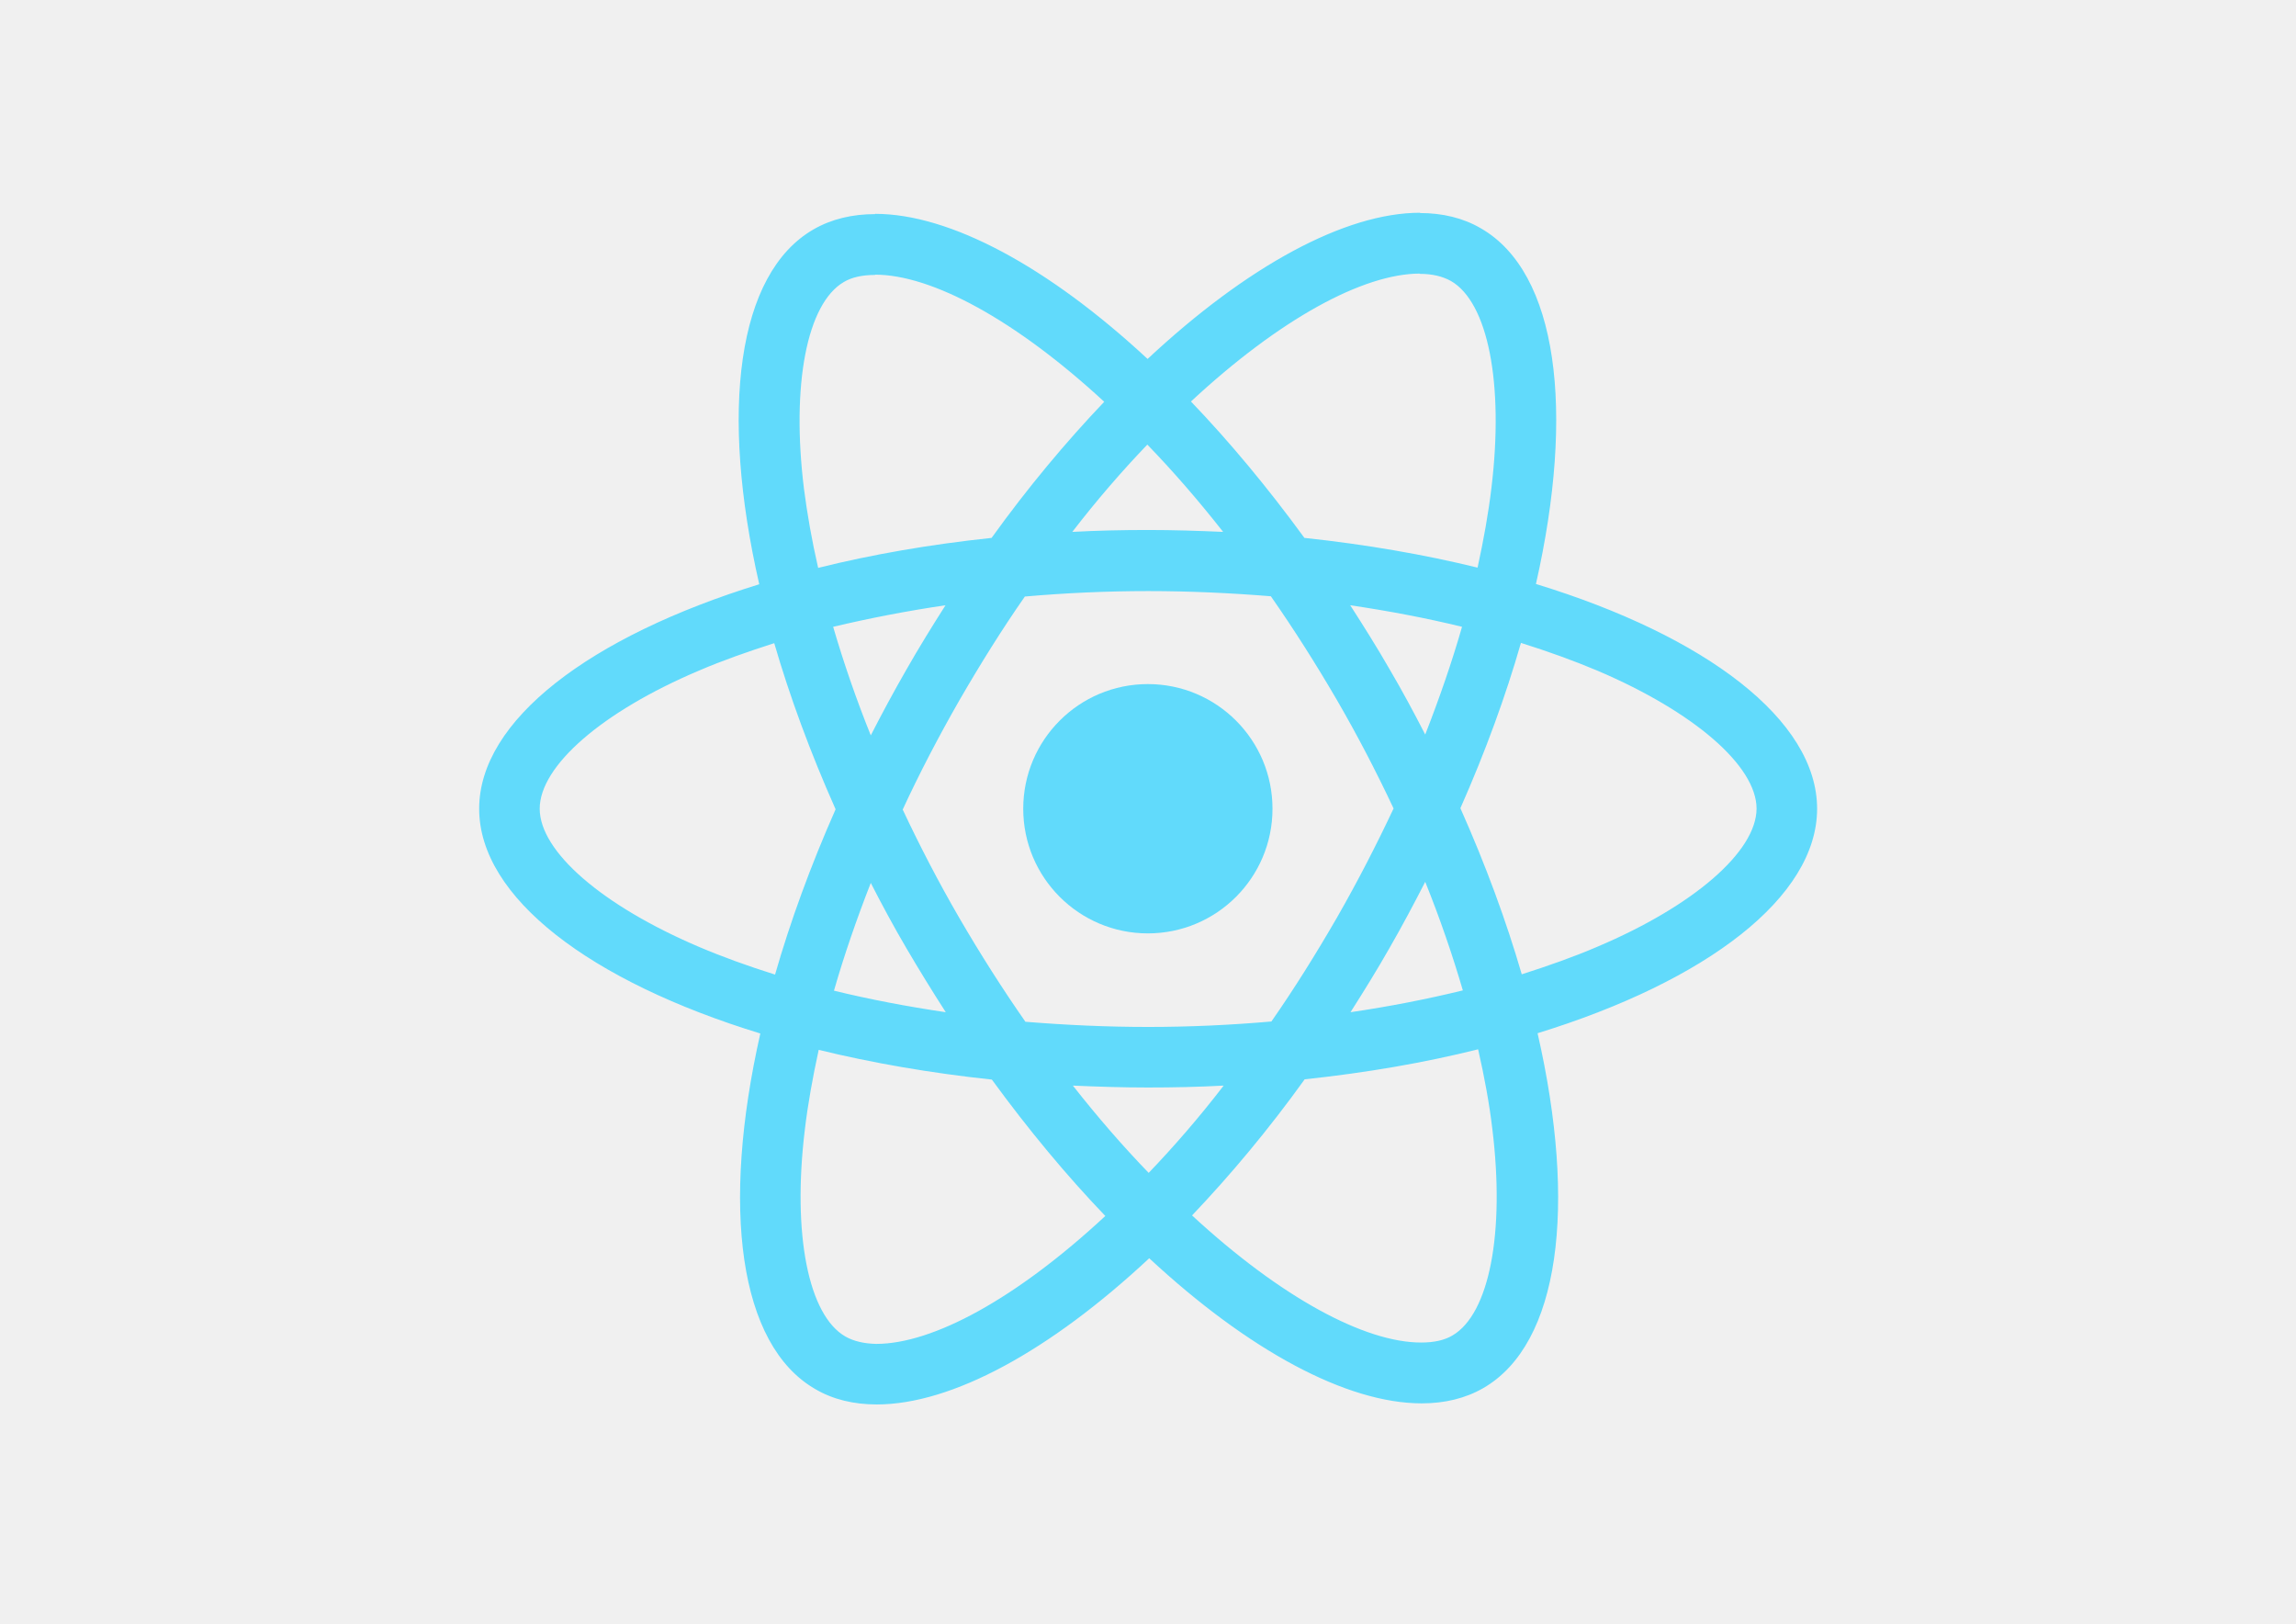
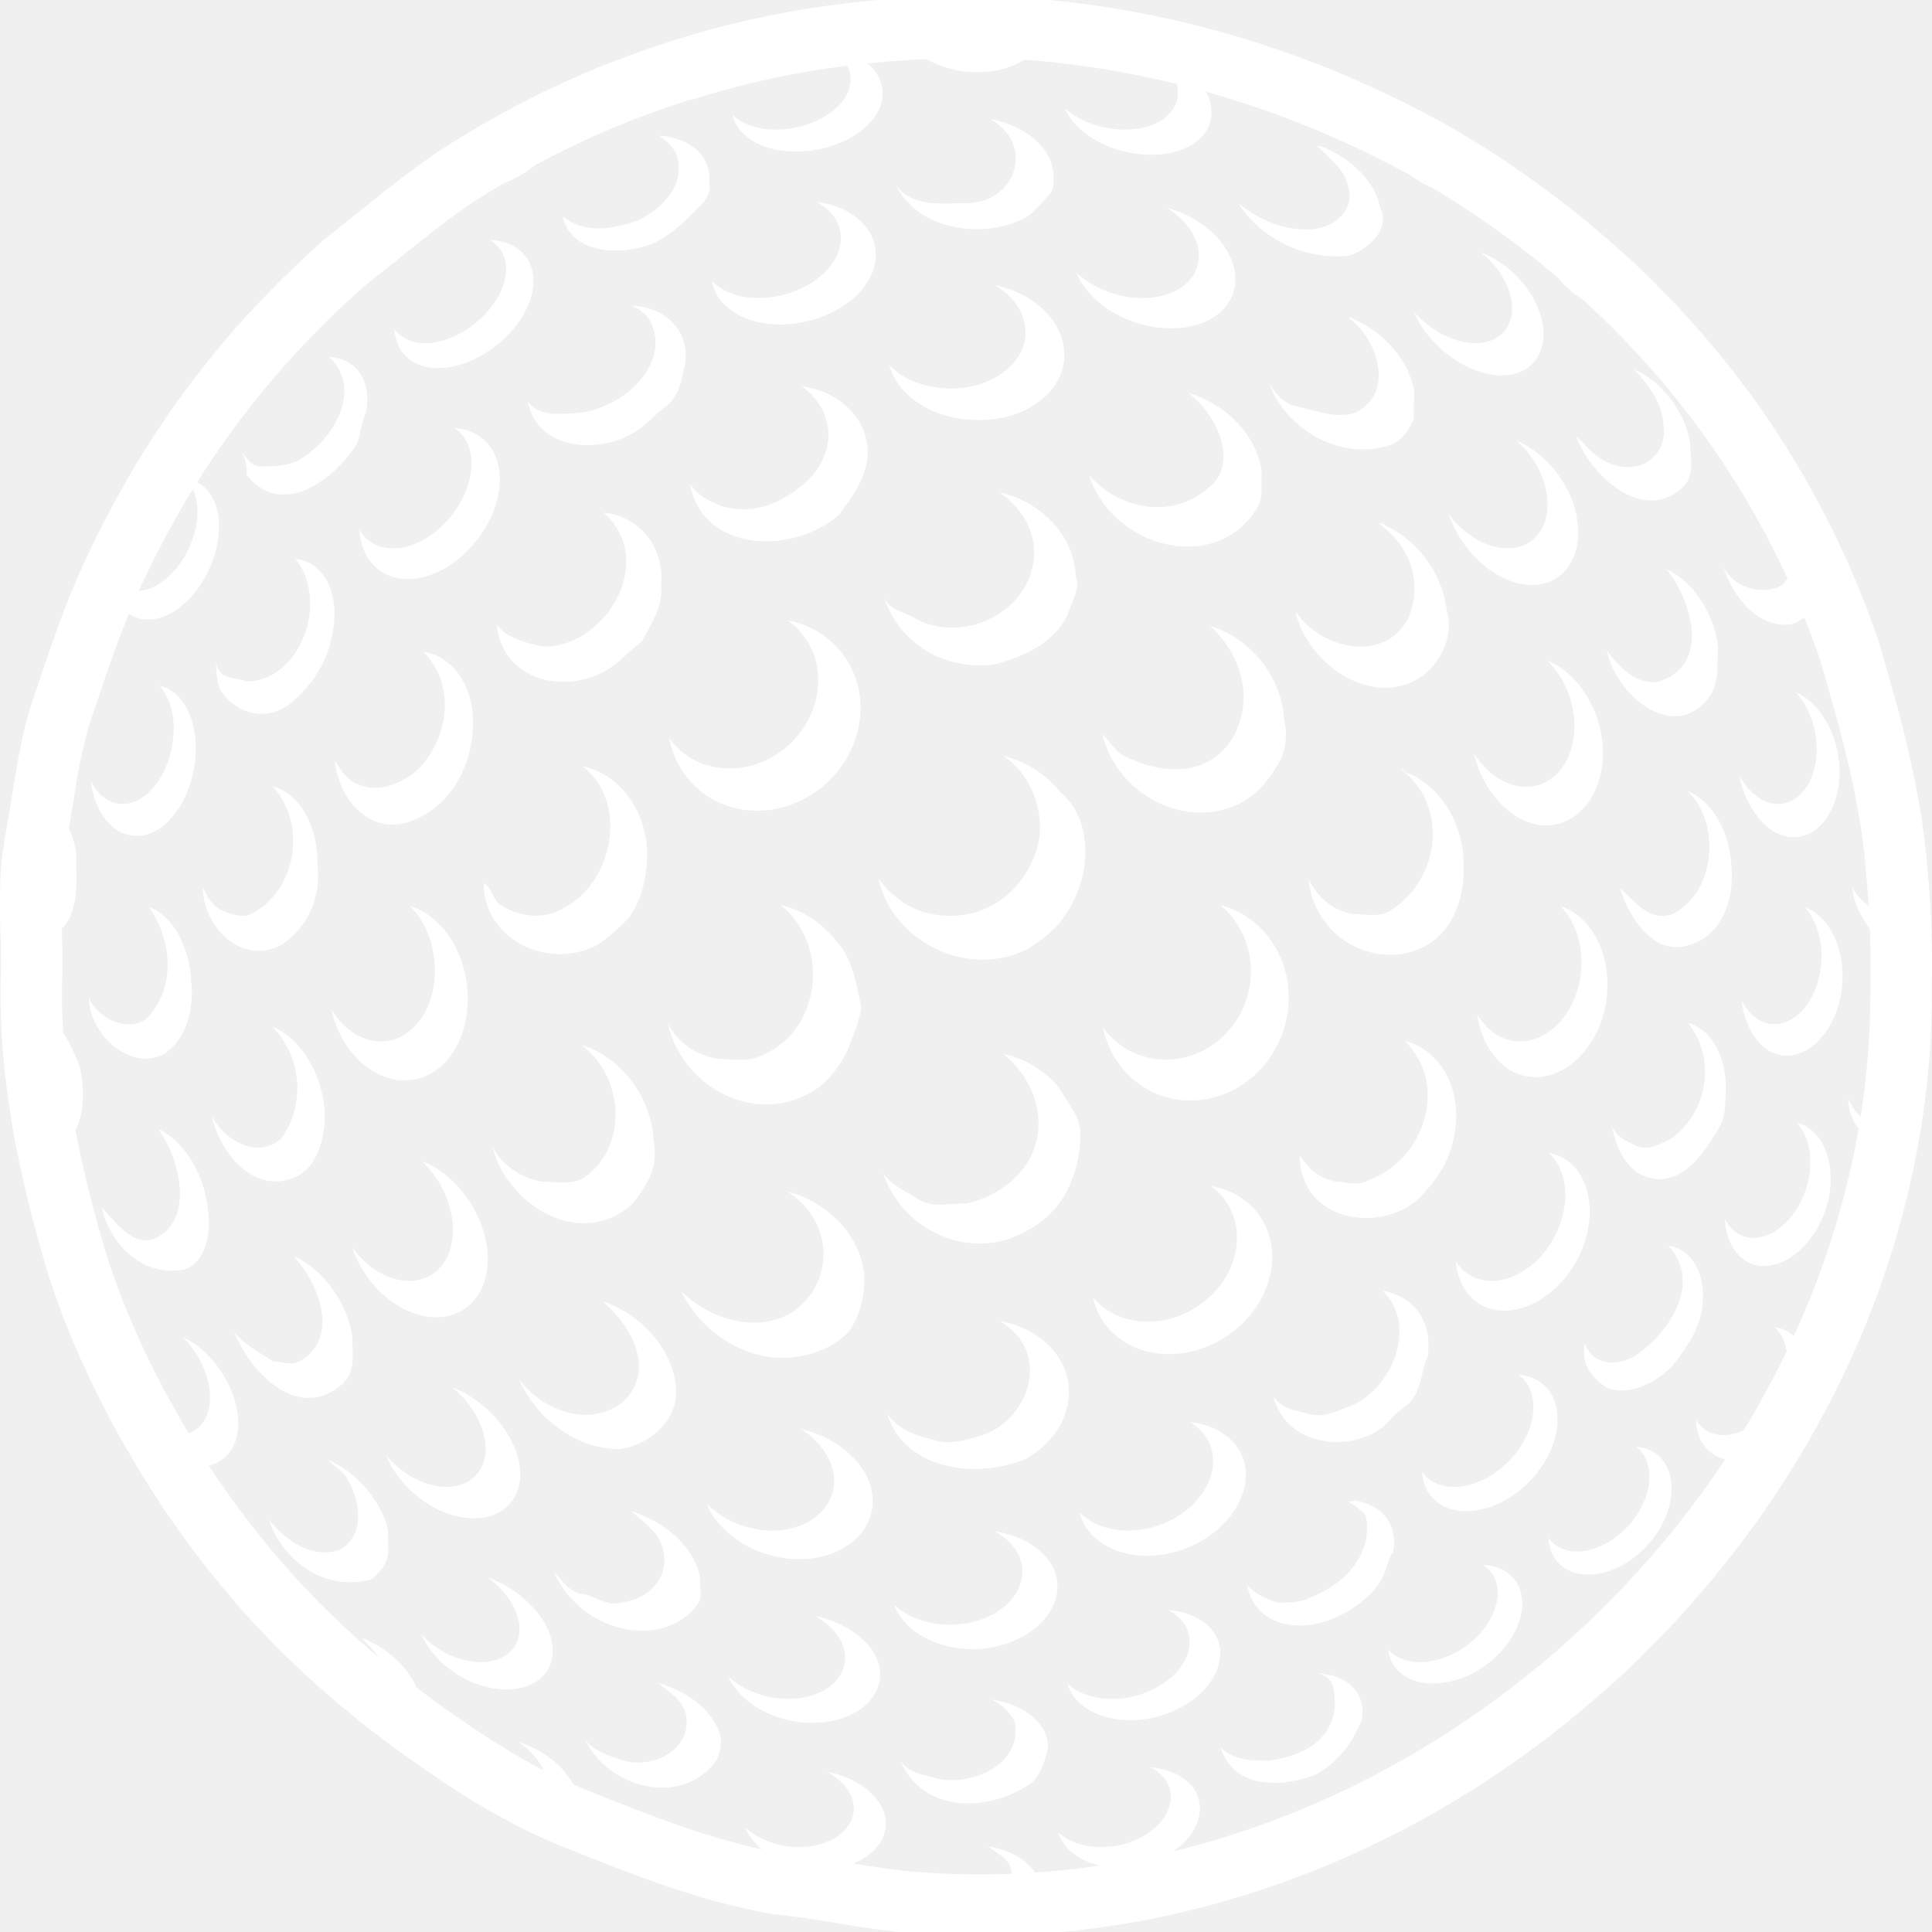
- <svg xmlns="http://www.w3.org/2000/svg" viewBox="0 0 841.9 595.3">
-   <g fill="#61DAFB">
-     <path d="M666.3 296.5c0-32.5-40.7-63.3-103.1-82.4 14.4-63.6 8-114.2-20.2-130.4-6.5-3.8-14.1-5.6-22.4-5.6v22.3c4.6 0 8.3.9 11.4 2.6 13.6 7.8 19.5 37.5 14.9 75.7-1.1 9.4-2.9 19.3-5.1 29.4-19.6-4.8-41-8.5-63.5-10.9-13.5-18.5-27.5-35.3-41.6-50 32.6-30.3 63.2-46.9 84-46.9V78c-27.5 0-63.5 19.6-99.9 53.6-36.4-33.8-72.4-53.2-99.9-53.2v22.3c20.7 0 51.4 16.5 84 46.6-14 14.7-28 31.4-41.3 49.9-22.6 2.4-44 6.1-63.6 11-2.3-10-4-19.7-5.2-29-4.7-38.2 1.1-67.9 14.6-75.8 3-1.8 6.9-2.6 11.5-2.6V78.5c-8.4 0-16 1.8-22.6 5.6-28.1 16.2-34.4 66.7-19.9 130.1-62.2 19.2-102.7 49.9-102.7 82.3 0 32.5 40.7 63.3 103.1 82.4-14.4 63.6-8 114.2 20.2 130.4 6.5 3.8 14.1 5.6 22.5 5.6 27.5 0 63.5-19.6 99.9-53.6 36.4 33.8 72.4 53.2 99.9 53.2 8.4 0 16-1.8 22.6-5.6 28.1-16.2 34.4-66.7 19.9-130.1 62-19.1 102.5-49.9 102.5-82.3zm-130.2-66.7c-3.7 12.9-8.3 26.2-13.5 39.5-4.1-8-8.4-16-13.1-24-4.6-8-9.5-15.8-14.4-23.4 14.2 2.1 27.9 4.7 41 7.9zm-45.8 106.5c-7.8 13.5-15.8 26.3-24.1 38.2-14.9 1.3-30 2-45.2 2-15.1 0-30.2-.7-45-1.9-8.3-11.9-16.4-24.6-24.2-38-7.6-13.1-14.5-26.4-20.8-39.8 6.2-13.4 13.2-26.8 20.7-39.9 7.8-13.5 15.8-26.3 24.1-38.2 14.9-1.3 30-2 45.2-2 15.1 0 30.2.7 45 1.9 8.3 11.9 16.4 24.6 24.2 38 7.6 13.1 14.5 26.4 20.8 39.8-6.3 13.4-13.2 26.8-20.7 39.9zm32.3-13c5.4 13.4 10 26.8 13.8 39.8-13.1 3.2-26.9 5.9-41.2 8 4.9-7.7 9.8-15.6 14.4-23.7 4.6-8 8.9-16.1 13-24.1zM421.2 430c-9.3-9.6-18.6-20.3-27.8-32 9 .4 18.2.7 27.5.7 9.4 0 18.7-.2 27.8-.7-9 11.7-18.3 22.4-27.5 32zm-74.4-58.9c-14.2-2.1-27.9-4.7-41-7.9 3.7-12.9 8.3-26.2 13.5-39.5 4.1 8 8.4 16 13.1 24 4.7 8 9.5 15.8 14.4 23.4zM420.7 163c9.3 9.6 18.6 20.3 27.8 32-9-.4-18.2-.7-27.5-.7-9.4 0-18.7.2-27.8.7 9-11.7 18.3-22.4 27.5-32zm-74 58.9c-4.9 7.7-9.8 15.6-14.4 23.7-4.6 8-8.9 16-13 24-5.4-13.4-10-26.8-13.8-39.8 13.1-3.1 26.9-5.8 41.2-7.9zm-90.5 125.2c-35.4-15.1-58.3-34.9-58.3-50.6 0-15.7 22.9-35.6 58.3-50.6 8.6-3.7 18-7 27.7-10.1 5.7 19.6 13.2 40 22.5 60.9-9.2 20.8-16.6 41.1-22.2 60.6-9.9-3.1-19.3-6.5-28-10.2zM310 490c-13.6-7.8-19.5-37.5-14.9-75.7 1.1-9.4 2.9-19.3 5.1-29.4 19.6 4.8 41 8.5 63.5 10.9 13.5 18.5 27.5 35.3 41.6 50-32.6 30.3-63.2 46.9-84 46.9-4.5-.1-8.3-1-11.3-2.7zm237.2-76.2c4.7 38.2-1.1 67.9-14.6 75.8-3 1.8-6.9 2.6-11.5 2.6-20.7 0-51.4-16.5-84-46.6 14-14.7 28-31.4 41.3-49.9 22.6-2.4 44-6.1 63.6-11 2.3 10.1 4.1 19.8 5.2 29.1zm38.5-66.7c-8.6 3.7-18 7-27.7 10.1-5.7-19.6-13.2-40-22.5-60.9 9.2-20.8 16.6-41.1 22.2-60.6 9.9 3.1 19.3 6.5 28.1 10.2 35.4 15.1 58.3 34.9 58.3 50.6-.1 15.7-23 35.6-58.4 50.6zM320.8 78.4z" />
-     <circle cx="420.9" cy="296.5" r="45.7" />
-     <path d="M520.5 78.1z" />
-   </g>
+ <svg xmlns="http://www.w3.org/2000/svg" fill="#FFF" height="633.48" width="633.48">
+   <path d="M317.48 19h-.071c4.238 0 8.559.023 12.848.186 47.432 2.739 93.256 16.333 136.22 40.472 62.841 36.933 107.911 91.172 130.37 156.921 7.137 24.287 13.646 48.002 15.131 71.219l.02.297.027.299c1.07 11.359 1.49 22.945 1.25 34.437l-.006.287.003.288c.284 37.211-7.385 74.045-22.789 109.477-14.866 34.188-36.122 65.349-63.184 92.616-27.121 27.327-59.679 49.817-94.161 65.036-36.167 15.966-73.793 24.062-111.834 24.062-8.451 0-16.993-.413-25.393-1.229-5.441-.608-11.042-1.519-16.967-2.482-7.165-1.163-14.568-2.366-22.611-3.2-22.121-3.996-41.946-11.927-62.926-20.316-12.164-4.867-23.791-11.106-36.586-19.637-38.144-25.43-64.422-51.264-87.84-86.364-15.361-23.753-25.732-44.872-33.609-68.425-11.312-37.238-16.056-67.488-14.899-95.181l.008-.419v-.419c0-3.848-.086-7.632-.178-11.292-.248-9.942-.479-19.33 1.239-27.915l.036-.174.035-.173c.756-4.174 1.415-8.309 2.053-12.306 1.786-11.226 3.472-21.83 7.128-31.885l.095-.256.085-.257c4.281-12.842 8.323-24.972 13.657-36.971 17.863-39.848 42.411-73.236 75.039-102.054 3.95-3.081 7.749-6.142 11.428-9.104 8.235-6.633 16.016-12.898 24.173-18.346 22.882-14.793 45.526-25.469 71.248-33.592l.036-.011.038.168c28.395-9.086 58.786-13.635 90.655-13.635m.161-20.378c-32.779 0-65.42 4.561-96.957 14.652-27.331 8.631-51.785 20.139-76.24 35.963-12.947 8.632-24.455 18.701-37.401 28.771-35.964 31.647-61.856 67.61-80.558 109.328-5.754 12.947-10.069 25.893-14.385 38.84-5.754 15.824-7.192 31.648-10.07 47.472C-1.078 288.154.36 302.54.36 316.925c-1.438 34.525 5.754 69.049 15.823 102.135 8.631 25.894 20.14 48.909 35.964 73.364 25.893 38.84 54.663 66.172 93.502 92.065 12.947 8.631 25.895 15.824 40.28 21.578 21.577 8.632 43.155 17.263 67.61 21.577 14.385 1.439 27.331 4.316 40.277 5.755 9.215.898 18.367 1.337 27.486 1.337 166.059 0 313.374-145.665 312.105-311.484.26-12.399-.195-24.662-1.334-36.748-1.644-25.682-8.835-51.576-16.028-76.031-24.454-71.926-73.364-129.467-139.536-168.307C430.478 16.273 381.567 1.888 331.22-.989c-4.606-.177-9.208-.267-13.811-.267z" />
+   <path d="M554.19 119.847c2.877 11.508 12.947 20.139 24.455 20.139.829-.138 1.588-.361 2.314-.626a298.641 298.641 0 0 0-7.812-11.112c-6.841 2.349-15.144-.776-18.957-8.401zM587.276 204.72c8.633-2.877 11.51-11.508 10.203-20.53-1.193-10.648-8.054-20.333-16.175-23.917 8.849 8.484 11.726 22.87 3.095 31.5-6.607 3.965-16.838.633-19.574-6.627 3.329 10.797 11.613 20.928 22.451 19.574zM564.825 185.146c-.207-.667-.398-1.336-.564-2.004.116.701.32 1.362.564 2.004zM630.346 270.306c-.236-1.622-.488-3.244-.756-4.864-.94-.612-1.921-1.123-2.937-1.496 1.528 1.853 2.765 4.023 3.693 6.36zM623.24 298.224c-5.754 2.877-12.947-1.438-15.824-7.192 0 5.754 4.316 11.508 7.192 15.824 5.872 5.872 13.66 4.069 18.672-1.488-.219-6.33-.617-12.621-1.205-18.863-.025-.415-.066-.831-.094-1.244-.951 5.563-3.766 10.474-8.741 12.963zM604.539 223.42c0 4.315 2.877 5.754 4.315 10.069 2.643 6.167 9.597 9.626 15.916 8.748-.903-3.696-1.855-7.376-2.84-11.037-2.073.839-3.48.85-5.884.85-5.753-1.437-8.63-4.314-11.507-8.63zM588.79 226.96c3.768 4.109 6.43 10.234 6.826 16.912.678 11.332-5.268 20.21-13.249 19.711-4.701-.292-9.11-3.914-12.097-9.299 2.334 11.252 9.419 19.881 17.325 20.225 9.212.4 16.198-10.013 15.527-23.129-.576-11.249-6.709-21.149-14.332-24.42zM591.815 297.492c3.406 3.839 5.566 9.865 5.436 16.642-.22 11.509-6.902 21.179-14.884 21.677-4.701.293-8.81-2.785-11.319-7.844 1.324 11.053 7.705 18.748 15.66 18.127 9.27-.725 17.113-11.936 17.438-25.177.276-11.36-5.053-20.893-12.331-23.425zM626.786 331.299c2.207 2.888 3.646 5.765 5.084 10.08 1.439 12.947-4.315 28.771-20.138 25.894-2.878-1.438-4.316-4.315-5.755-7.192 0 5.754 2.877 10.069 7.192 14.385 4.906 4.906 10.854 2.488 16.069-1.004a282.378 282.378 0 0 0 3.963-37.954c-1.821-2.039-3.999-3.513-6.415-4.209zM589.131 368.156c3.181 3.34 4.944 8.934 4.341 15.439-1.023 11.048-8.555 20.865-16.825 22.147-4.872.757-8.892-1.677-11.106-6.126.582 10.149 6.67 16.633 14.954 15.304 9.653-1.546 18.447-12.835 19.63-25.544 1.012-10.903-3.761-19.578-10.994-21.22zM623.733 398.484c.068-.253.139-.507.205-.762-.324-.095-.651-.193-.986-.262.288.325.524.684.781 1.024zM600.224 426.252c0 4.315 1.438 8.631 2.877 11.508 1.824 1.825 3.715 3.002 5.627 3.646 1.285-2.939 2.523-5.9 3.715-8.882-4.551.757-10.995-.141-12.219-6.272zM581.849 435.146c3.182 2.85 4.812 7.898 3.973 13.943-1.425 10.26-9.595 19.658-18.315 21.242-5.137.933-9.281-1.041-11.47-4.908.35 9.079 6.609 14.641 15.373 13.098 10.213-1.795 19.709-12.586 21.283-24.46 1.349-10.184-3.343-17.93-10.844-18.915zM545.844 525.157c.21 2.856 1.148 5.345 2.646 7.354.99-1.058 1.967-2.127 2.941-3.197-2.35-.783-4.279-2.206-5.587-4.157zM575.293 499.896c.444-.617.891-1.232 1.329-1.852a13.33 13.33 0 0 0-3.889-.993c1.009.767 1.858 1.738 2.56 2.845zM469.073 54.69c-6.073-.995-12.025-4.312-16.207-8.61 3.81 8.458 13.782 16.023 24.021 17.778 9.878 1.692 16.885-2.729 17.939-10.164-3.391-2.284-6.842-4.505-10.336-6.682-1.417 5.703-7.335 9.002-15.417 7.678zM398.831 14.834c8.631 12.947 27.332 21.578 41.717 11.508.446-.447.803-.896 1.121-1.35-4.453-1.896-8.932-3.66-13.428-5.352-2.295 1.494-5.062 2.386-7.832 2.386-8.633.001-15.824-2.876-21.578-7.192zM552.751 158.687c2.877-4.315 1.439-8.631 1.411-13.508-1.689-10.43-9.398-20.155-18.317-24.031 5.399 5.892 9.715 11.646 9.715 20.277 0 7.193-5.755 12.947-14.386 11.508-7.192-1.438-10.069-5.754-14.384-10.07 4.314 12.947 23.015 30.209 35.961 15.824zM441.986 104.023c10.069 7.193 15.823 25.894 1.438 31.647-7.191 1.438-12.946-1.438-20.138-2.877-2.877-1.438-5.756-4.315-7.193-7.193 5.754 15.824 24.455 25.894 40.278 20.139 2.877-1.438 5.754-4.315 7.192-8.631 0-2.877 0-5.754.137-8.982-1.748-10.026-10.033-19.285-20.104-23.574-.172-.529-1.61-.529-1.61-.529zM525.42 91.077c-7.192 0-15.823-2.877-20.138-10.07 4.314 12.947 17.261 23.016 30.208 20.139 4.163-.833 6.392-4.08 7.454-7.964-3.02-3.011-6.104-5.965-9.256-8.863-1.334 3.388-4.132 6.068-8.268 6.758zM488.358 122.699c12.04 2.257 19.59-5.568 17.354-17.055-1.919-9.856-10.405-19.15-20.239-22.943 5.041 3.922 8.864 9.425 9.996 15.157 1.918 9.729-4.728 16.266-15.174 14.336-6.159-1.139-12.311-4.966-16.712-9.921 4.128 9.76 14.449 18.49 24.775 20.426zM441.986 83.884c5.754-1.438 14.385-8.631 10.547-15.797-1.583-8.364-9.448-16.303-19.063-19.969-.115-.197-1.553-.197-1.553-.197 4.315 4.315 8.631 7.192 10.069 12.947 2.877 8.63-5.754 14.385-12.946 14.385-8.631 0-15.824-2.878-23.018-8.631 7.194 11.508 21.579 18.7 35.964 17.262zM507.135 161.853c1.79 11.32-4.998 19.417-15.472 17.741-6.174-.988-12.33-5.249-16.717-11 3.988 11.562 14.192 21.413 24.485 22.984 11.999 1.833 19.743-7.847 17.731-21.112-1.727-11.381-10.105-21.876-19.924-26.01 5.045 4.434 8.844 10.729 9.897 17.397zM548.437 299.662c-7.192 2.877-12.946-4.315-17.263-8.631 2.877 10.069 11.509 23.016 23.017 18.701 10.07-2.877 14.385-14.385 13.574-24.569-.205-12.127-6.424-22.607-14.525-25.824 11.021 10.114 9.581 33.131-4.803 40.323zM461.996 253.594c-1.31.036-1.31-1.403-2.748-1.403 15.823 11.508 12.946 35.963-2.877 46.033-4.315 2.877-8.631 1.438-12.947 1.438-7.191-1.438-11.507-5.754-14.384-11.509 1.438 15.824 15.823 27.333 31.646 24.456 7.193-1.438 13.396-6.15 16.4-13.292 2.547-6.062 2.957-10.251 2.808-16.527-.268-13.215-7.729-24.718-17.898-29.196zM546.396 186.613c7.794 9.475 14.985 31.053-2.275 36.807-7.193 1.438-12.947-4.315-17.262-10.07 2.877 14.385 21.577 30.209 33.085 15.824 4.316-5.754 2.877-11.508 3.398-16.856-1.261-11.431-8.407-21.86-16.946-25.705zM499.313 257.957c-6.127-.411-12.002-4.632-16-10.852 3.117 12.968 12.572 23.002 22.766 23.494 11.885.574 20.439-11.21 19.42-26.058-.873-12.737-8.557-24.035-18.118-27.951 4.787 4.716 8.191 11.668 8.774 19.226.99 12.829-6.447 22.837-16.842 22.141zM424.724 200.404c4.316 18.701 27.332 33.085 43.156 20.139 5.754-5.754 8.631-12.947 6.417-20.882-1.427-11.813-9.663-22.595-19.981-27.336-.821-.691-.821-.691-2.26-.691 10.069 7.192 14.385 18.701 10.069 30.209-7.192 15.823-28.771 11.508-37.401-1.439zM499.313 341.438c-6.127.41-11.605-3.085-14.984-8.908 1.797 12.737 10.278 21.467 20.496 20.589 11.91-1.023 21.738-13.96 22.23-29.109.422-12.997-6.146-23.936-15.349-26.861 4.335 4.432 7.048 11.37 6.854 19.167-.325 13.233-8.852 24.426-19.247 25.122zM528.297 368.711c1.439 5.754 2.877 11.509 8.631 15.824 12.946 7.192 21.579-5.754 27.333-15.824 1.438-2.877 1.438-7.193 1.564-9.643.781-11.9-4.514-21.541-12.361-23.68 9.357 11.744 6.48 29.007-5.027 37.638-2.877 1.438-7.192 4.315-11.509 2.877-2.877-1.438-7.192-2.877-8.631-7.192zM477.345 413.471c.865 10.992 8.73 17.779 19.049 16.026 12.027-2.045 22.888-14.598 24.629-28.522 1.494-11.944-4.15-21.377-13.163-22.964 3.955 3.626 6.06 9.779 5.2 16.958-1.46 12.184-10.923 23.154-21.396 24.832-6.175.989-11.386-1.538-14.319-6.33zM447.74 387.412c-2.877 1.438-7.192 0-10.069 0-5.754-1.438-8.631-4.315-11.508-8.631 0 21.578 25.893 25.893 38.839 14.385 7.192-7.192 11.509-14.385 12.374-24.887.934-12.732-5.402-23.217-15.183-26.5-.068-.4-1.507-.4-1.507-.4 11.508 11.508 8.631 28.771-1.438 38.841-2.877 2.877-7.192 5.754-11.508 7.192zM536.538 474.423c3.395 2.547 5.025 7.282 3.976 13.075-1.782 9.838-10.759 19.09-20.251 20.906-5.593 1.072-10.128-.635-12.531-4.186.354 7.959 6.383 12.857 15.001 11.963a21.739 21.739 0 0 0 1.744-.252c10.944-2.03 21.276-12.658 23.28-24.055 1.72-9.776-3.094-16.931-11.219-17.451zM444.095 491.998c-.671.426-2.108.426-2.108.426 2.877 1.439 4.314 2.877 5.754 4.316 2.877 12.946-7.192 23.016-18.7 27.332-2.877 1.438-7.193 1.438-10.07 1.438-4.314-1.438-7.193-2.877-10.07-5.754 2.877 14.385 18.701 15.824 30.21 10.07 5.754-2.877 11.508-7.193 14.385-12.947 1.438-2.877 1.438-5.754 3.3-7.944 1.697-8.941-3.618-15.692-12.701-16.937zM546.966 408.477c11.541 12.021.032 29.283-11.476 36.477-5.754 2.877-12.947 2.877-15.823-4.316-1.439 7.193 2.876 11.509 7.192 14.386 7.191 2.877 15.823-1.438 21.577-7.192 4.314-5.754 8.631-11.508 9.677-18.998 1.531-10.949-3.26-19.258-11.147-20.357zM497.954 450.791c3.799 2.797 5.635 7.918 4.502 14.113-1.923 10.52-11.713 20.367-22.16 22.299-6.159 1.139-11.242-.717-14.008-4.547.604 9.071 8.242 14.395 18.553 12.468 12.021-2.246 23.234-13.524 25.471-25.619 1.916-10.378-3.361-18.081-12.358-18.714zM417.53 457.899c4.316 17.263 27.333 18.7 37.402 8.631 2.877-4.315 8.631-5.754 10.069-11.508 1.438-2.877 1.438-7.192 3.12-10.08 1.66-10.903-3.93-19.359-13.35-21.34.16-.228-1.278-.228-1.278-.228 11.508 11.508 2.877 31.647-10.07 37.401-4.314 1.438-8.63 4.315-14.384 2.877-4.315-1.437-8.63-1.437-11.509-5.753zM486.183 513.135c3.803 2.293 5.665 6.657 4.602 12.055-1.808 9.162-11.406 17.828-21.711 19.516-6.073.994-11.1-.604-13.875-3.888.771 7.818 8.402 12.499 18.605 10.866 11.898-1.907 22.906-11.909 24.977-22.561 1.777-9.141-3.579-15.687-12.598-15.988zM525.694 533.354c5.676 5.421 4.84 13.795 1.015 20.414 3.8-3.387 7.525-6.857 11.167-10.414-1.295-5.777-5.842-9.618-12.182-10zM496.649 560.035c.998 5.985 4.42 9.545 8.821 11.168 3.333-2.512 6.607-5.099 9.844-7.732-2.99.857-6.187.879-10.032.879-2.879 0-5.756-2.877-8.633-4.315zM475.722 567.924c13.736 9.373-2.088 29.513-15.035 29.513-5.754 0-10.069 1.438-14.386-4.316 1.702 4.685 4.799 7.719 8.567 9.423 11.894-5.936 23.411-12.611 34.486-19.961.777-8.278-4.859-14.175-13.632-14.659zM433.893 548.848c-.538-.321-1.976-.321-1.976-.321 5.754 1.438 5.754 5.754 5.754 11.509-1.438 11.508-11.508 15.824-21.578 17.262-5.754 0-11.508 0-15.824-4.316 4.316 14.386 21.578 12.947 31.648 8.632 7.192-4.315 11.507-10.069 14.648-17.854 1.414-7.967-3.9-13.838-12.672-14.912zM425.935 599.637c-.377-.28-.771-.543-1.211-.762 0 0 1.396 1.395 1.211.762zM396.016 624.861c.563-.152 1.133-.293 1.698-.445-1.129-.707-2.205-1.531-3.199-2.525.441 1.06.943 2.048 1.501 2.97z" />
+   <path d="M425.934 599.621c.003.008-.001.008.001.016 2.096 1.562 3.324 3.992 4.543 6.431.352 2.806-.079 5.437-1.057 7.836 3.158-1.241 6.291-2.553 9.406-3.896-1.311-5.43-6.148-9.329-12.893-10.387zM374.722 50.632c13.854 1.091 23.734-5.829 22.427-15.438-1.122-8.242-9.749-15.669-20.423-18.219 5.188 2.996 8.84 7.438 9.419 12.227.983 8.126-7.621 14.038-19.424 13.211-6.955-.486-13.36-3.148-17.532-6.892 3.128 7.784 13.65 14.174 25.533 15.111zM392.979 82.246c1.249 9.439-7.929 16.4-20.785 15.38-7.577-.603-14.617-3.801-19.229-8.271 3.513 9.305 15.103 17.038 28.021 18.165 15.061 1.312 25.554-6.956 23.922-18.173-1.399-9.621-10.831-18.197-22.359-21.234 5.653 3.459 9.694 8.573 10.43 14.133zM395.952 160.125c-11.508 10.07-28.77 7.193-38.839-4.315 7.191 23.017 40.278 33.086 54.663 11.509 2.879-4.315 1.439-8.632 1.959-12.379-1.424-11.968-11.568-22.43-24.039-26.058 10.573 8.227 16.326 24.051 6.256 31.243zM368.621 247.875c-2.877-1.438-4.316-4.315-7.192-7.192 4.315 18.701 25.893 31.648 44.594 23.016 6.395-3.195 9.309-7.174 12.947-12.947 2.357-3.536 3.4-9.428 2.094-14.703-.855-14.438-11.162-26.874-24.36-30.84 10.759 9.58 15.073 25.404 6.442 38.351-8.631 11.508-23.017 10.07-34.525 4.315zM400.103 296.751c6.261 5.13 10.212 13.181 10.047 22.202-.141 7.654-3.199 14.65-8.064 19.795-4.867 5.145-11.553 8.443-18.953 8.686-8.721.287-16.576-3.849-21.531-10.527 3.041 14.402 15.383 24.564 29.944 23.924 8.487-.374 16.126-4.23 21.692-10.162 5.567-5.932 9.096-13.954 9.316-22.737.378-15.072-9.154-27.798-22.451-31.181zM358.375 425.393c2.475 11.738 13.745 19.603 27.466 18.508 8-.639 15.407-4.174 21.004-9.418 5.596-5.244 9.416-12.23 10.164-19.82 1.285-13.022-7.166-23.654-19.945-25.767 5.787 4.187 9.128 11.075 8.443 18.878-1.161 13.242-13.18 24.508-27.162 25.523-8.238.599-15.498-2.54-19.97-7.904zM379.006 510c14.686-1.265 27.628-11.822 29.321-23.92 1.453-10.381-6.236-18.562-18.167-19.788 5.312 3.14 8.278 8.509 7.497 14.724-1.326 10.547-12.606 19.734-25.463 20.756-7.577.602-14.186-1.771-18.231-5.917 2.195 9.162 12.446 15.231 25.043 14.145zM382.96 527.876c4.918 2.49 7.693 6.833 7.023 11.944-1.134 8.682-11.46 16.335-23.263 17.162-6.955.486-13.015-1.499-16.73-4.936 2.067 7.615 11.511 12.756 23.122 11.893 13.535-1.002 25.421-9.897 26.864-19.95 1.236-8.624-5.969-15.228-17.016-16.113zM377.038 579.412c4.629 2.256 7.319 6.16 6.831 10.803-.832 7.883-10.296 14.821-21.286 15.396-6.475.34-12.135-1.595-15.627-4.818 2.036 7.117 10.922 12.137 21.785 11.553 12.666-.682 23.594-8.855 24.639-18.09.896-7.925-6.032-13.933-16.342-14.844zM375.624 629.539c.919-.176 1.831-.377 2.746-.562-1.691-.637-3.528-1.102-5.49-1.35a15.227 15.227 0 0 1 2.744 1.912zM306.765 16.273c-4.316-1.438-8.631-1.438-11.508-5.754 7.191 14.385 31.646 17.262 43.156 7.192 1.438-2.877 5.754-5.754 4.162-10.408-.135-2.763-1.26-5.384-3.11-7.703-2.447-.201-4.899-.379-7.354-.525.346.815.549 1.738.549 2.812-1.44 12.947-15.825 15.824-25.895 14.386zM263.134 49.627c14.043-.828 25.877-9.082 26.248-18.457.318-8.042-7.458-14.378-18.069-15.659 4.83 2.377 7.845 6.368 7.575 11.075-.458 7.989-10.544 15.066-22.393 15.827-6.979.45-12.846-1.406-16.262-4.683 1.616 7.536 10.854 12.608 22.901 11.897zM317.7 137.6c.871.06 1.756.1 2.645.117 16.6.323 29.346-9.888 28.613-22.303-.627-10.651-10.346-19.43-22.813-21.9 5.894 3.388 9.858 8.736 10.104 14.885.421 10.435-10.588 19.04-24.643 18.99-8.283-.028-15.557-3.037-20.02-7.688 2.569 9.565 13.029 16.977 26.114 17.899zM334.097 72.375c4.316-1.438 7.193-5.753 10.07-8.63 1.438-1.438 1.438-4.315 1.208-6.885-.516-8.502-9.296-15.759-20.595-17.806 15.071 8.867 7.879 27.568-7.945 27.568-8.631 0-17.264 1.438-23.018-5.754 7.194 14.385 27.332 17.262 40.28 11.507zM258.202 106.306c15.381-1.005 28.471-10.992 28.945-22.054.411-9.488-8.033-16.724-19.58-18.091 5.226 2.658 8.463 7.214 8.115 12.718-.593 9.339-11.729 17.804-24.66 18.747-7.619.556-13.947-1.633-17.576-5.496 1.61 8.941 11.561 15.038 24.756 14.176zM262.906 126.654c12.211 9.016 10.772 23.401.703 32.032-8.631 7.193-17.263 10.07-27.333 7.193-2.875-1.439-7.191-2.877-10.068-7.193 4.314 23.017 34.524 23.017 48.909 10.07 4.315-5.754 8.631-11.509 9.384-19.224.441-11.99-8.88-21.117-21.595-22.878zM305.325 299.662c-7.191-1.438-12.945-5.754-17.262-11.509 4.316 20.14 28.771 33.087 48.91 23.017 4.316-2.877 8.632-5.754 11.509-10.07 4.315-5.754 7.2-13.216 7.391-20.969 0-7.192-1.637-14.995-8.313-20.525-4.647-5.745-11.131-9.945-18.538-11.72 10.83 7.182 15.146 23.004 9.392 34.513-5.755 12.948-18.702 20.14-33.089 17.263zM289.856 195.74c-.113-.365-.253-.718-.354-1.09.099.391.22.75.354 1.09zM326.903 217.666c10.07-2.877 18.702-7.192 23.018-15.823 1.438-4.316 4.315-8.631 2.836-12.862-.584-13.327-11.247-24.461-25.034-27.54 10.69 7.316 15.005 20.263 7.813 31.771-7.193 11.508-23.018 15.824-34.525 10.07-4.023-2.682-9.292-2.869-11.154-7.541 4.738 15.182 20.191 24.735 37.046 21.925zM240.081 251.962c-8.793.273-16.211-3.687-20.648-9.978 2.539 13.868 14.404 24.137 29.547 23.822 8.824-.183 17.043-4.026 23.098-10.056 6.052-6.031 9.898-14.207 10.066-22.974.291-15.04-10.021-26.829-23.922-29.369 6.316 4.406 10.299 11.775 10.037 20.512-.225 7.417-3.527 14.311-8.653 19.413-5.126 5.101-12.06 8.397-19.525 8.63zM265.048 358.641c5.755-2.877 10.069-8.631 12.946-14.385 1.438-4.315 4.315-10.069 4.315-14.385-1.438-7.193-2.877-15.824-8.162-21.436-4.607-5.79-11.011-10.019-18.283-11.754 16.376 13.051 13.499 40.382-5.201 49.014-5.754 2.877-10.07 1.438-15.824 1.438-7.193-1.438-12.947-5.754-15.824-11.508 4.316 20.139 27.332 33.086 46.033 23.016zM331.22 406.113c7.193-2.877 14.386-7.193 18.701-15.824 2.877-5.754 4.315-11.508 4.315-18.701 0-5.754-4.315-10.07-7.007-14.955-4.437-5.437-10.78-9.412-18.158-11.027 12.219 10.158 15.096 25.982 6.465 37.491-4.316 5.754-11.508 10.069-18.701 11.508-5.756 0-11.51 1.438-15.824-1.438-4.316-2.877-8.631-4.315-11.509-8.631 5.755 17.261 24.456 27.331 41.718 21.577zM270.803 442.076c2.876-1.439 7.191-4.316 8.63-7.193 2.266-3.533 3.897-9.103 4.043-15.343-.409-13.274-11.326-25.286-25.5-28.911 11.388 6.854 15.703 21.238 8.511 32.746-10.069 15.824-31.647 11.508-43.155 0 8.63 17.262 28.769 27.332 47.471 18.701zM316.937 540.699c.764.045 1.535.064 2.316.05 14.54-.269 26.787-9.001 27.455-19.771.573-9.24-8.122-17.008-20.469-18.833 5.702 3.134 9.221 8.116 8.99 13.638-.393 9.373-10.948 16.91-23.62 16.953-7.47.025-14.163-2.58-18.495-6.603 2.838 7.908 12.361 13.875 23.823 14.566zM336.974 478.039c7.193-4.315 12.947-11.509 13.501-20.515.632-11.935-8.99-21.935-22.656-24.36 17.787 10.35 9.155 33.366-6.669 37.683-4.409 1.385-10.07 2.877-14.385 1.438-5.754-1.438-11.508-2.877-15.824-8.632 5.753 18.701 30.208 21.577 46.033 14.386zM286.142 491.427c-.432-10.303-10.486-19.815-23.539-22.907 6.245 4.016 10.467 9.938 10.844 16.127.639 10.504-9.492 18.066-22.424 17.123-7.619-.556-14.613-3.965-19.353-8.779 3.905 9.637 15.261 17.348 28.097 18.176 14.959.964 26.879-7.731 26.375-19.74zM288.575 548.477c-.354-8.439-9.433-16.103-21.273-18.625 5.666 3.24 9.479 8.015 9.791 13.059.533 8.555-8.749 14.832-20.598 14.07-6.979-.448-13.388-3.285-17.713-7.292 3.492 8.052 13.863 14.524 25.615 15.177 13.694.759 24.592-6.554 24.178-16.389zM324.854 557.23c3.488 1.365 6.365 4.242 7.805 7.119 2.877 14.386-14.387 21.578-25.895 18.701-4.316-1.438-8.631-1.438-11.508-5.754 7.191 17.263 28.771 17.263 43.156 7.192 2.877-2.877 4.314-7.192 5.152-11.18.455-8.015-7.502-14.548-18.71-16.078zM271.11 580.907c5.166 2.812 8.609 7.013 8.837 11.571.387 7.736-8.303 13.664-19.313 13.133-6.487-.312-12.407-2.852-16.347-6.5 3.044 7.467 12.591 13.418 23.53 13.861 12.748.516 22.928-6.498 22.633-15.478-.254-7.703-8.505-14.447-19.34-16.587zM341.315 620.905c.303-7.749-7.147-13.998-17.502-15.488 3.09 2.089 5.969 3.526 7.406 6.403 2.877 8.633-5.754 17.264-14.385 18.702-7.193 1.438-15.824 0-21.578-5.755 2.37 3.951 5.611 7.135 9.299 9.448 9.367.555 18.69.639 27.945.274 1.062-.74 2.08-1.574 3.035-2.529 1.439-2.876 7.193-5.753 5.78-11.055zM277.152 630.997c1.823.296 3.634.585 5.438.864-2.573-1.52-5.562-2.658-8.811-3.297 1.245.715 2.372 1.534 3.373 2.433zM231.962 20.588c2.877-2.877 5.754-7.192 6.664-10.938.051-.484.072-.962.064-1.433-3.926.985-7.842 2.036-11.736 3.185-4.895 7.957-16.969 11.7-26.641 10.625-.92 0-1.836-.165-2.71-.459-.739.297-1.483.588-2.22.891 7.529 10.304 27.673 7.035 36.579-1.871zM159.028 61.74c12.242-1.998 23.941-11.765 25.658-21.645.811-4.658-.712-8.564-3.811-11.231-1.731.818-3.454 1.658-5.171 2.51.401 1.472.493 3.095.183 4.851-1.494 8.479-11.363 16.791-21.738 18.467-5.679.916-10.244-.42-12.967-3.247-.161.113-.326.222-.484.335 1.143 7.299 8.28 11.6 18.33 9.96zM172.982 131.355c2.877 15.824 21.578 17.262 33.085 11.508 5.754-2.877 8.631-7.192 12.947-10.069 4.316-4.315 4.316-8.631 5.672-13.668 1.338-10.65-6.2-18.172-17.272-18.965 1.53.986 4.407 2.424 5.847 5.301 5.754 11.508-4.316 23.017-14.386 27.332-5.754 2.877-11.508 2.877-17.262 2.877-2.877-.001-7.192-1.439-8.631-4.316zM214.698 79.568c5.754-2.877 10.07-7.193 14.387-11.509 2.877-2.876 4.316-5.753 3.356-7.998 1.134-8.632-5.985-14.927-16.374-15.624 2.947 2.044 4.385 3.482 5.824 6.359 2.877 10.07-4.314 17.262-12.947 21.578-8.631 2.878-17.261 4.316-24.454-1.438 2.877 12.948 20.139 12.948 30.208 8.632zM147.745 120.349c12.498-2.231 24.785-13.619 26.869-24.971 1.787-9.741-4.395-16.347-14.07-16.699 4.077 2.285 6.186 6.684 5.108 12.357-1.829 9.63-12.167 19.232-22.727 21.157-6.221 1.133-11.052-.686-13.568-4.393.4 8.953 7.665 14.462 18.388 12.549zM117.812 173.617c.626 10.595 8.09 17.616 18.876 16.033 6.285-.922 12.51-4.676 17.419-9.925 4.911-5.25 8.495-11.977 9.5-18.835 1.724-11.767-4.657-19.903-14.568-20.568 4.161 2.833 6.327 8.166 5.276 14.974-1.783 11.556-12.135 22.619-22.756 24.298-6.257.991-11.148-1.456-13.747-5.977zM195.999 309.732c4.314-2.877 7.191-5.754 10.068-8.631 4.316-5.754 5.754-12.947 6.137-19.789.261-15.308-8.928-27.514-21.306-30.106 16.608 12.493 9.415 42.702-10.723 48.456-5.755 1.438-11.509 0-15.823-2.877-2.879-1.438-2.879-5.754-5.756-7.193.001 18.701 21.58 28.771 37.403 20.14zM177.298 211.912c-5.754-1.438-11.508-2.877-14.385-7.192 1.439 17.262 20.139 23.016 34.524 15.824 5.753-2.877 8.63-7.193 12.946-10.07 2.877-5.754 7.193-11.508 6.386-18.181 1.188-13.131-7.01-22.855-18.802-24.238 18.171 16.526-.529 45.296-20.669 43.857zM135.581 253.63c-4.316 2.877-10.07 5.754-15.824 4.315-5.755-1.438-7.192-4.315-10.069-8.632 1.438 12.947 11.507 24.456 24.454 20.139 12.947-4.315 20.141-17.262 20.866-29.998.96-13.778-6.033-24.104-16.163-25.731 11.121 11.136 8.244 29.837-3.264 39.907zM131.253 354.202c12.565 1.044 22.641-11.3 22.105-27.874-.46-14.217-8.568-26.228-18.966-29.276 4.802 4.631 8.003 12.03 8.21 20.316.345 14.062-8.131 24.771-18.693 24.07-6.223-.415-11.713-4.504-15.259-10.469 2.754 12.475 11.824 22.339 22.603 23.233zM207.507 394.604c4.314-5.754 8.631-11.508 6.8-20.767-.815-14.545-10.995-27.401-23.659-31.208 13.981 10.257 15.42 33.273 1.036 43.344-4.316 2.877-10.07 1.438-14.386 1.438-7.191-1.438-12.945-5.754-15.824-11.509 4.316 18.702 28.77 34.526 46.033 18.702zM139.753 431.641c12.587 2.049 21.744-7.689 19.957-22.374-1.531-12.599-10.664-24.476-21.354-28.523 5.236 4.874 9.098 12.044 9.979 19.502 1.493 12.658-6.154 21.235-16.775 19.556-6.259-.992-12.088-5.207-16.125-10.951 3.724 11.452 13.52 21.034 24.318 22.79zM216.138 534.141c5.754-1.438 10.07-4.314 12.947-8.631 1.438-2.877 0-5.754.448-8.006-1.247-9.344-10.968-18.496-22.702-22.057 3.553 2.73 4.99 4.169 7.867 7.046 7.193 10.07 1.439 21.579-11.508 23.017-4.315 1.439-8.63-2.877-12.946-2.877-4.314-1.438-5.754-4.315-8.631-7.192 5.754 12.946 20.14 21.577 34.525 18.7zM203.19 475.162c10.07-1.438 20.141-10.07 18.286-21.41-1.321-11.879-11.641-23.089-24.062-27.117 10.092 8.248 17.283 22.633 7.214 32.703-10.068 8.631-25.893 4.315-34.522-7.192 5.753 12.946 18.701 23.016 33.084 23.016zM170.282 479.863c-1.824-10.416-11.228-20.828-21.951-24.971 5.394 4.465 9.488 10.698 10.592 16.926 1.872 10.569-5.438 17.307-15.997 15.384-6.221-1.134-12.146-5.005-16.354-10.104 4.025 9.918 13.979 18.465 24.646 20.358 12.432 2.21 21.19-5.45 19.064-17.593zM159.856 517.192c5.27 3.856 9.229 9.163 10.232 14.445 1.702 8.967-5.564 14.742-15.941 13.067-6.115-.987-11.93-4.385-16.039-8.863 3.816 8.713 13.504 16.217 23.936 17.812 12.157 1.858 20.822-4.798 18.939-15.086-1.613-8.826-10.664-17.677-21.127-21.375zM215.584 551.755c3.431 2.525 7.747 5.402 9.185 9.718 2.877 11.508-10.07 18.701-20.14 15.824-4.315-1.438-10.068-2.877-12.945-7.193 7.191 15.824 31.647 23.017 43.155 7.193 1.438-2.877 1.438-4.316 1.592-6.685-1.002-8.159-9.91-15.876-20.847-18.857zM189.648 590.3c-1.179-8.196-9.624-16.04-19.709-19.173 5.013 3.387 8.669 8.129 9.414 13.006 1.102 7.209-4.399 12.527-12.586 13.018 4.671 2.477 9.435 4.785 14.354 6.91 5.907-2.403 9.43-7.477 8.527-13.761zM222.339 601.569c2.43 1.621 6.746 4.498 8.184 7.374 1.237 4.946.073 9.35-2.443 12.547 3.997 1.207 8.051 2.332 12.178 3.345.514-1.666.727-3.497 1.159-5.697-.67-7.909-8.82-15.038-19.078-17.569zM116.88 145.74c1.438-2.877 1.438-7.192 3.161-10.474 1.913-10.609-3.378-17.813-12.06-18.215 11.775 11.427.267 28.688-11.241 34.443-4.315 1.438-7.191 1.438-11.507 1.438-2.877 0-4.316-2.877-5.754-4.315 1.438 2.877 1.438 5.754 1.438 7.192 11.508 14.386 28.771 1.439 35.963-10.069zM98.18 98.269c15.822 2.877 30.208-8.631 33.544-23.495 1.128-5.733-.619-10.361-4.258-13.104-1.162.915-2.326 1.833-3.486 2.761.045.244.092.485.092.752 1.439 11.508-7.191 20.139-15.823 24.455-4.314 1.439-7.191 1.439-11.508 1.439-1.114 0-2.222-.222-3.169-.654-.801.783-1.57 1.58-2.357 2.367 1.05 2.67 3.473 4.606 6.965 5.479zM82.034 112.599c.661-3.675.393-6.931-.619-9.604-2.327 2.541-4.586 5.117-6.809 7.712-1.66 6.361-6.504 12.348-12.438 15.513-2.539 3.382-5.017 6.799-7.404 10.271 13.153 2.998 23.52-11.689 27.27-23.892zM50.545 202.997c9.716-1.452 19.171-13.453 20.985-26.352 1.559-11.063-3.195-18.913-10.977-19.704 3.246 2.805 4.854 7.945 3.943 14.367-1.544 10.901-9.6 21.035-17.922 22.343-4.903.771-8.846-1.646-11.008-5.951.632 9.875 6.642 16.545 14.979 15.297zM82.356 299.662c-2.877 1.438-7.193 0-10.07-1.438s-4.316-4.315-5.754-7.192c0 12.946 12.947 25.893 25.893 18.701 8.632-5.754 12.946-15.824 11.67-25.896.251-13.233-5.974-23.758-14.584-25.927 11.546 12.981 7.229 34.56-7.155 41.752zM3.237 308.293c7.192 4.315 14.384 0 18.7-5.754 4.315-7.192 2.877-15.824 3.07-22.853-1.32-8.534-5.757-14.952-11.551-16.617 9.918 10.7 5.604 33.716-8.781 36.593-1.577 0-3.151-.579-4.657-1.45.027 2.445.086 4.891.146 7.336.929.96 1.929 1.889 3.073 2.745zM72.286 226.297c5.754 8.631 15.824 10.07 23.017 4.315 8.631-7.192 12.945-15.824 14.12-25.5 1.492-12.116-3.99-20.919-12.57-21.934 11.396 14.348 1.327 40.242-15.936 40.242-2.877-1.438-10.07 0-10.07-7.193 0 2.878 0 7.193 1.439 10.07zM45.42 274.072c9.43-.433 17.792-12.347 18.685-26.407.766-12.065-4.306-21.271-11.889-22.838 3.288 3.394 5.134 9.25 4.654 16.237-.816 11.861-7.982 22.012-16.016 22.52-4.734.301-8.729-2.696-11.096-7.524 1.241 10.627 7.573 18.381 15.662 18.012zM53.585 345.695c7.191-4.316 10.07-14.386 9.159-23.102-.368-12.248-6.255-22.549-13.916-25.171 7.634 10.871 9.073 26.694-.997 36.764-5.754 4.315-15.824 0-18.701-7.192 0 11.508 12.947 24.455 24.455 18.701zM96.74 385.974c7.193-2.877 10.07-12.947 9.712-21.703-.945-12.864-8.294-24.221-17.186-27.611 10.351 10.474 10.351 26.298 3.158 36.367-7.191 7.193-18.699 1.438-23.016-7.192 2.878 12.946 14.386 25.893 27.332 20.139zM60.776 416.183c7.193-2.878 8.633-12.946 7.289-20.46-1.333-11.486-8.207-22.057-16.228-25.542 7.501 10.039 11.817 30.179-1.13 35.933-7.193 2.877-12.947-5.754-17.263-10.07 2.879 12.946 14.387 23.016 27.332 20.139zM127.218 501.89c-1.908-9.661-10.445-19.375-19.959-23.374 2.429 2.4 5.306 3.838 6.743 6.715 4.316 7.193 5.755 18.701-2.876 23.018-8.632 2.877-17.263-2.877-23.016-10.07 4.314 12.947 17.261 23.017 31.646 20.14 2.877 0 4.314-2.877 5.754-4.315 2.878-4.317 1.44-7.194 1.708-12.114zM112.564 453.584c4.315-4.316 2.877-10.07 2.974-15.455-1.771-11.383-10.012-22.266-19.289-26.304 9.122 10.111 14.877 27.374 1.931 34.565-2.877 1.439-5.755 0-8.631 0-4.315-2.877-10.069-5.754-12.948-10.068 5.755 14.385 21.579 30.208 35.963 17.262zM59.948 438.439c4.309 4.207 7.637 10.189 8.637 16.295 1.697 10.363-4.111 17.213-12.869 15.598-5.16-.951-10.121-4.592-13.613-9.499 3.268 9.752 11.635 17.989 20.512 19.64 10.35 1.927 17.227-5.875 15.169-17.879-1.767-10.297-9.356-20.326-17.836-24.155zM88.48 522.643c-1.652-9.352-9.503-18.523-18.372-22.186 4.504 3.906 7.953 9.386 8.909 14.953.688 4.01-.059 7.453-1.846 9.994 2.804 3.232 5.673 6.368 8.583 9.446 2.499-2.973 3.61-7.204 2.726-12.207zM135.581 568.666c1.438-2.877 2.877-5.754 2.515-10.682-1.614-8.777-9.956-17.398-19.521-20.959 4.06 4.309 8.376 8.624 9.813 14.378 2.152 7.531-3.742 11.843-10.462 12.937 3.683 2.938 7.479 5.824 11.364 8.682.178-.016.359-.021.535-.041 2.879-.001 4.317-2.877 5.756-4.315zM26.253 227.736c1.438-4.315 4.315-7.192 2.906-11.301.189-2.075.179-4.056-.004-5.901-1.154-4.583-2.309-10.9-6.966-13.376-.499 1.257-.978 2.515-1.458 3.773 4.752 10.604-.33 24.764-10.271 29.532-1.219 3.827-2.221 7.652-3.074 11.479 7.011 1.882 15.527-5.296 18.867-14.206zM21.938 374.465c4.315-4.315 5.754-11.508 5.169-18.34-.129-2.121-.443-4.199-.907-6.189-2.824-7.118-5.7-14.311-12.893-17.188 8.631 8.631 10.068 30.209-2.877 34.524-2.426.486-4.685.304-6.728-.355.421 2.584.865 5.166 1.349 7.741 5.032 3.764 11.138 4.836 16.887-.193zM33.505 423.424c-.243-1.99-.678-3.957-1.27-5.866-3.105-7.13-7.421-14.321-14.614-18.638 7.193 7.193 11.509 23.017 2.878 31.647-.06.03-.118.051-.177.079 1.501 3.953 3.07 7.857 4.731 11.719 1.896-.599 3.756-1.629 5.515-3.166 2.877-4.316 4.316-10.07 2.937-15.775z" />
</svg>
